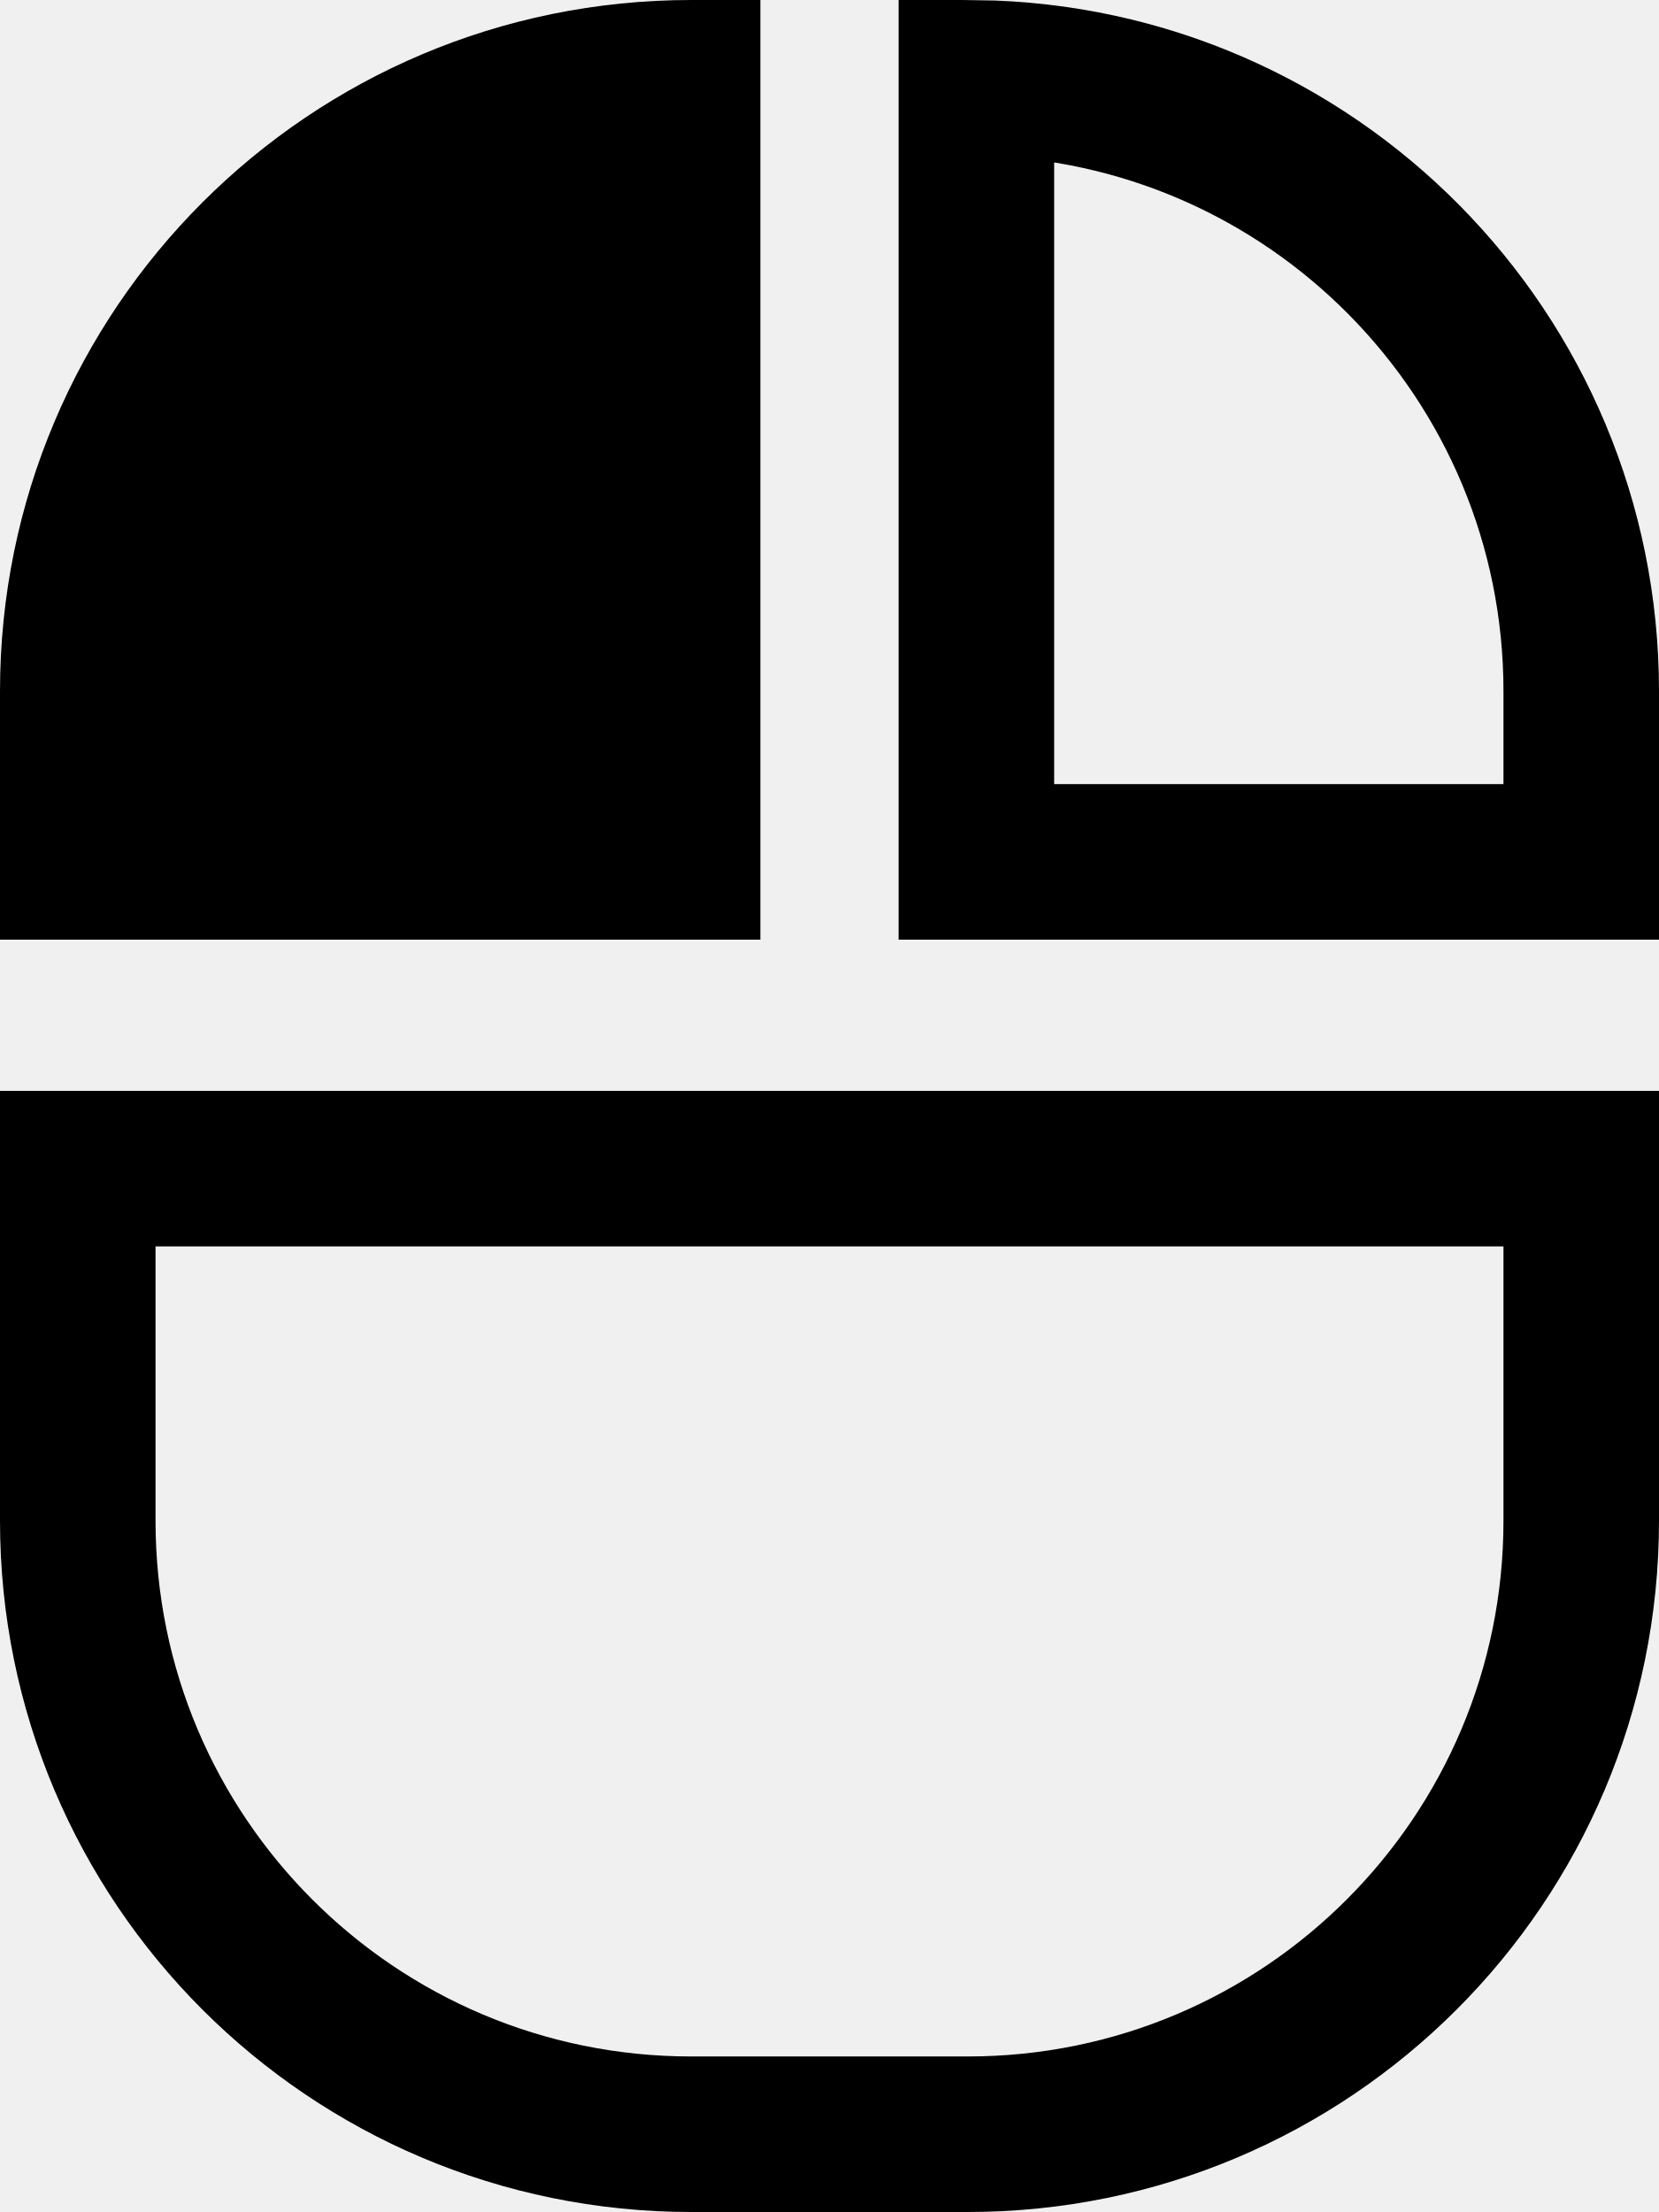
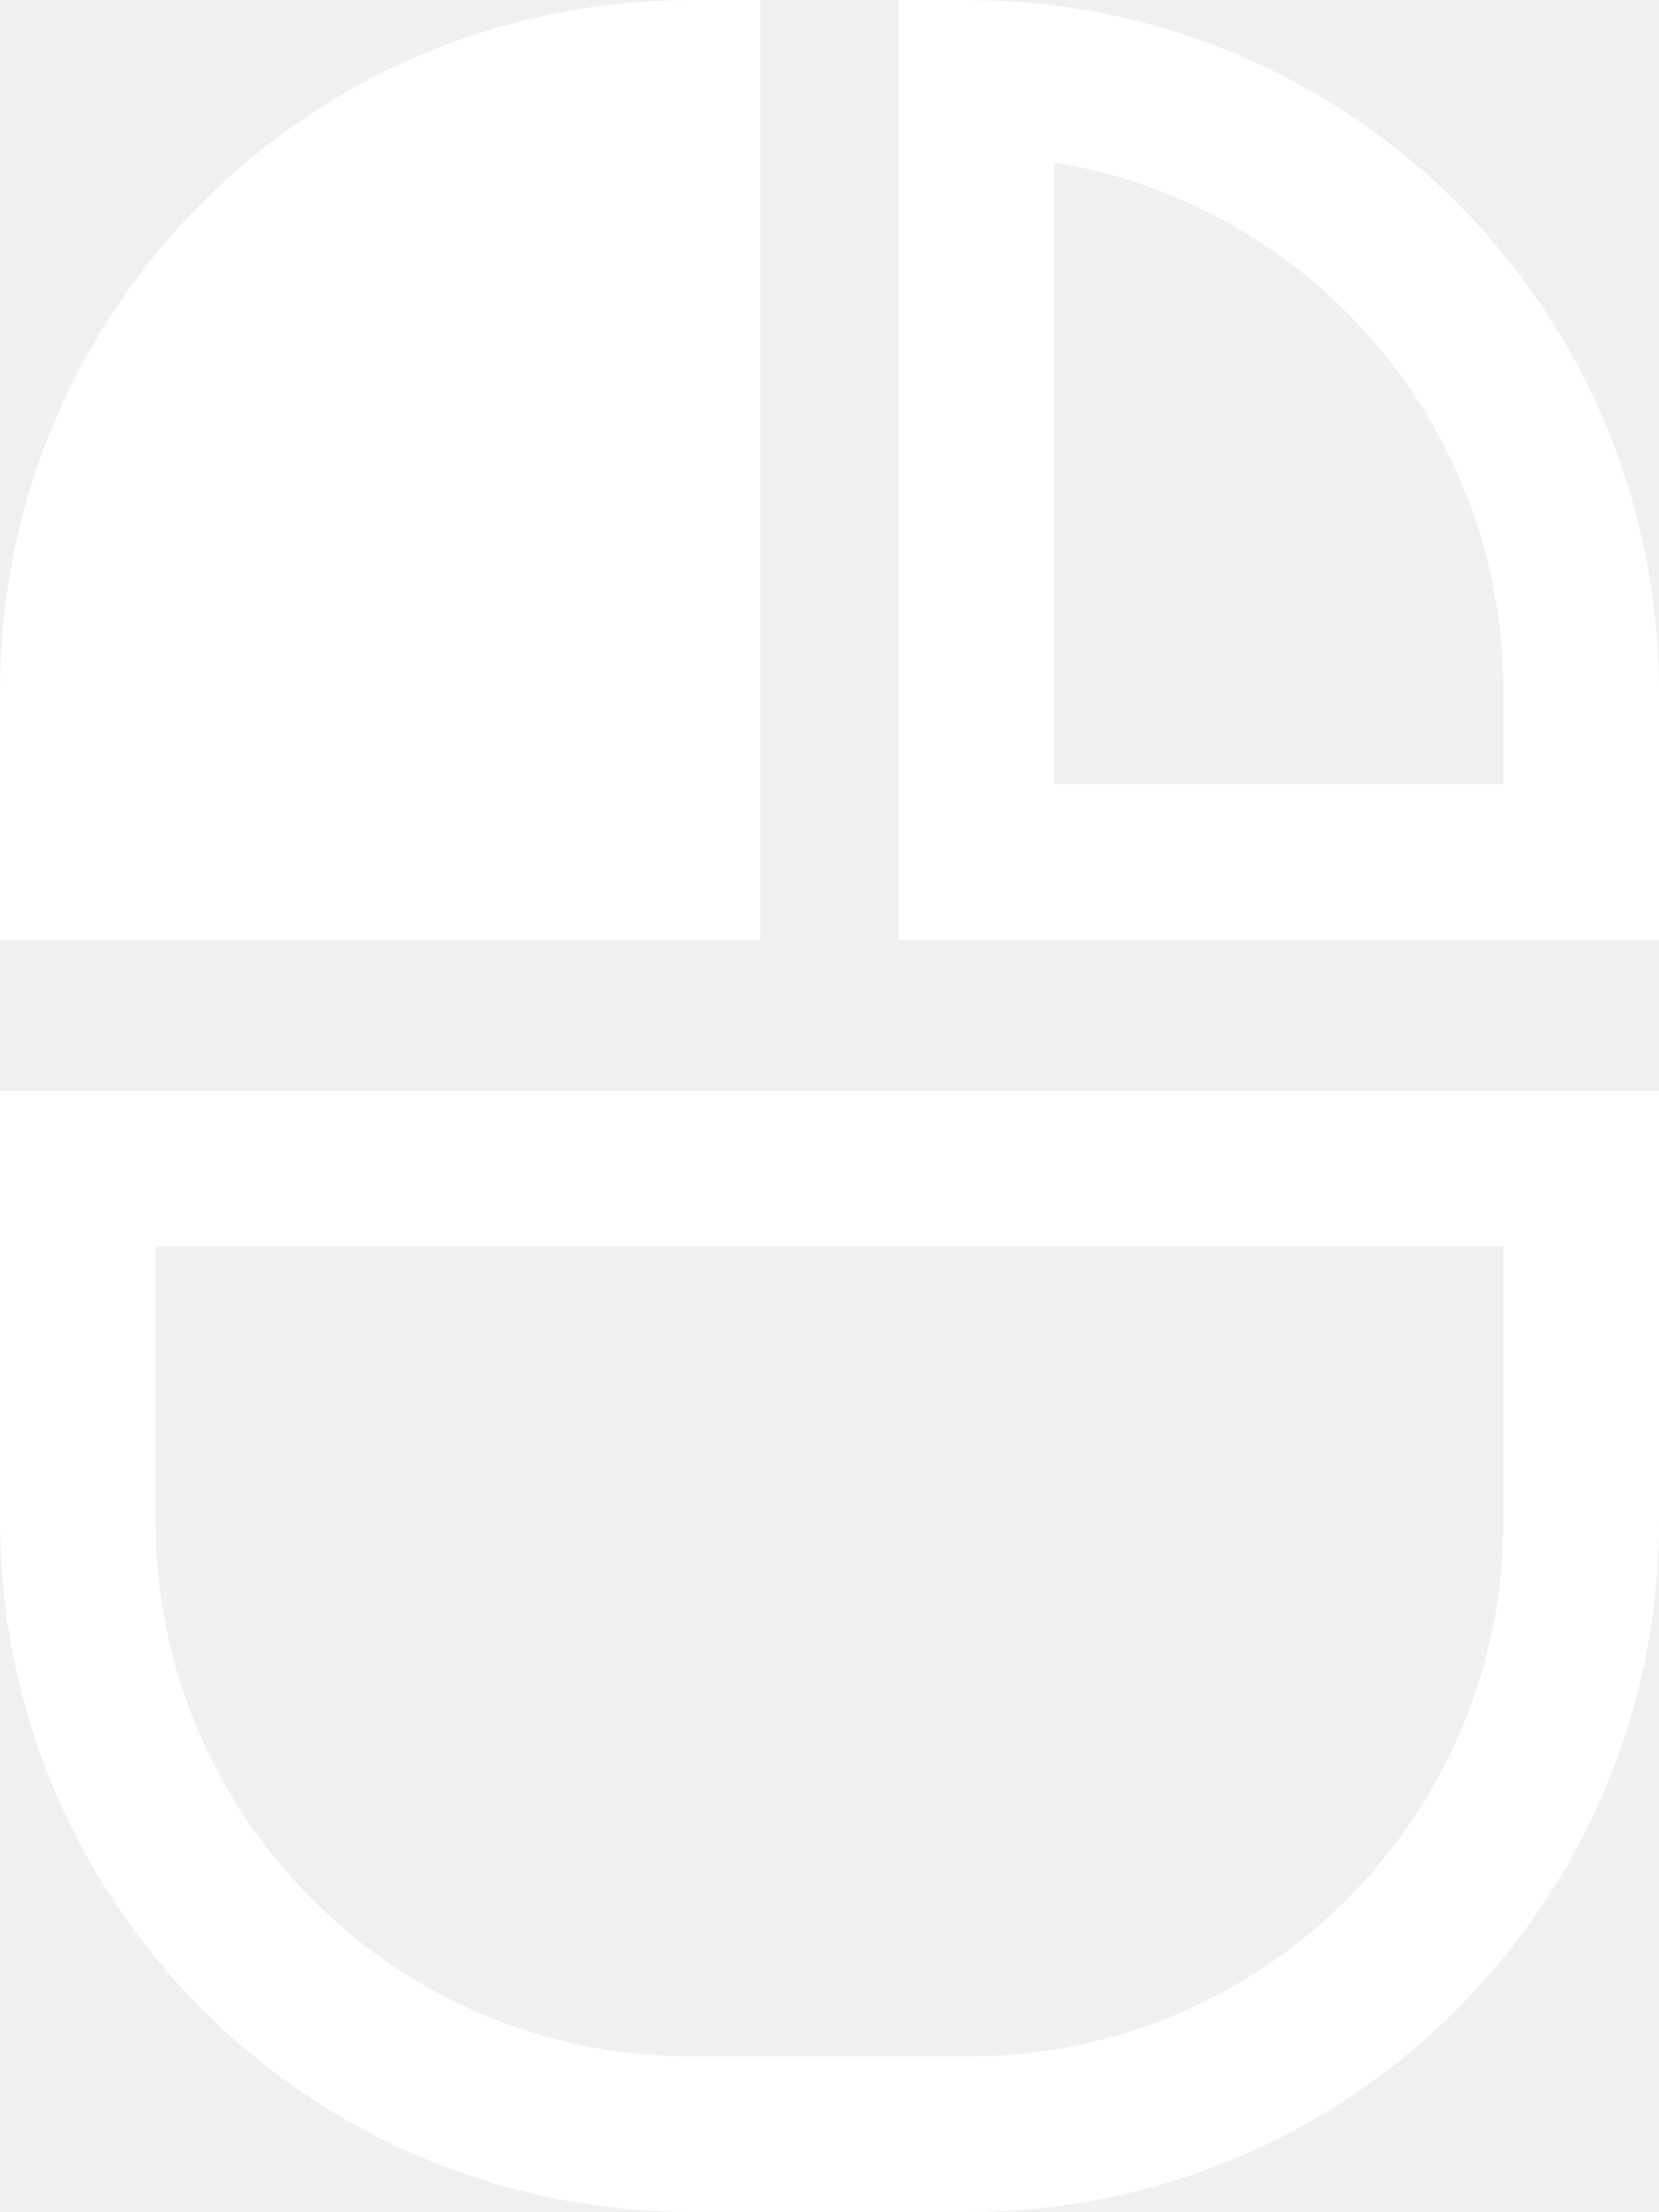
<svg xmlns="http://www.w3.org/2000/svg" width="384" height="512" viewBox="0 0 384 512" fill="none">
  <g clip-path="url(#clip0_511_8)">
-     <path d="M18 352V270.5H192H366V352C366 430.459 302.459 494 224 494H160C81.541 494 18 430.459 18 352ZM366 160V199.5H226V18.014C303.536 19.083 366 82.209 366 160Z" stroke="black" stroke-width="36" />
-     <path d="M176 217.5H0V160C0 71.6 71.6 0 160 0H176V217.5Z" fill="black" />
+     <path d="M18 352V270.5H192H366V352C366 430.459 302.459 494 224 494H160C81.541 494 18 430.459 18 352ZM366 160V199.5H226V18.014C303.536 19.083 366 82.209 366 160Z" stroke="white" stroke-width="36" />
+     <path d="M176 217.5H0V160C0 71.6 71.6 0 160 0H176V217.5Z" fill="white" />
  </g>
  <defs>
    <clipPath id="clip0_511_8">
      <rect width="384" height="512" fill="white" />
    </clipPath>
  </defs>
</svg>
